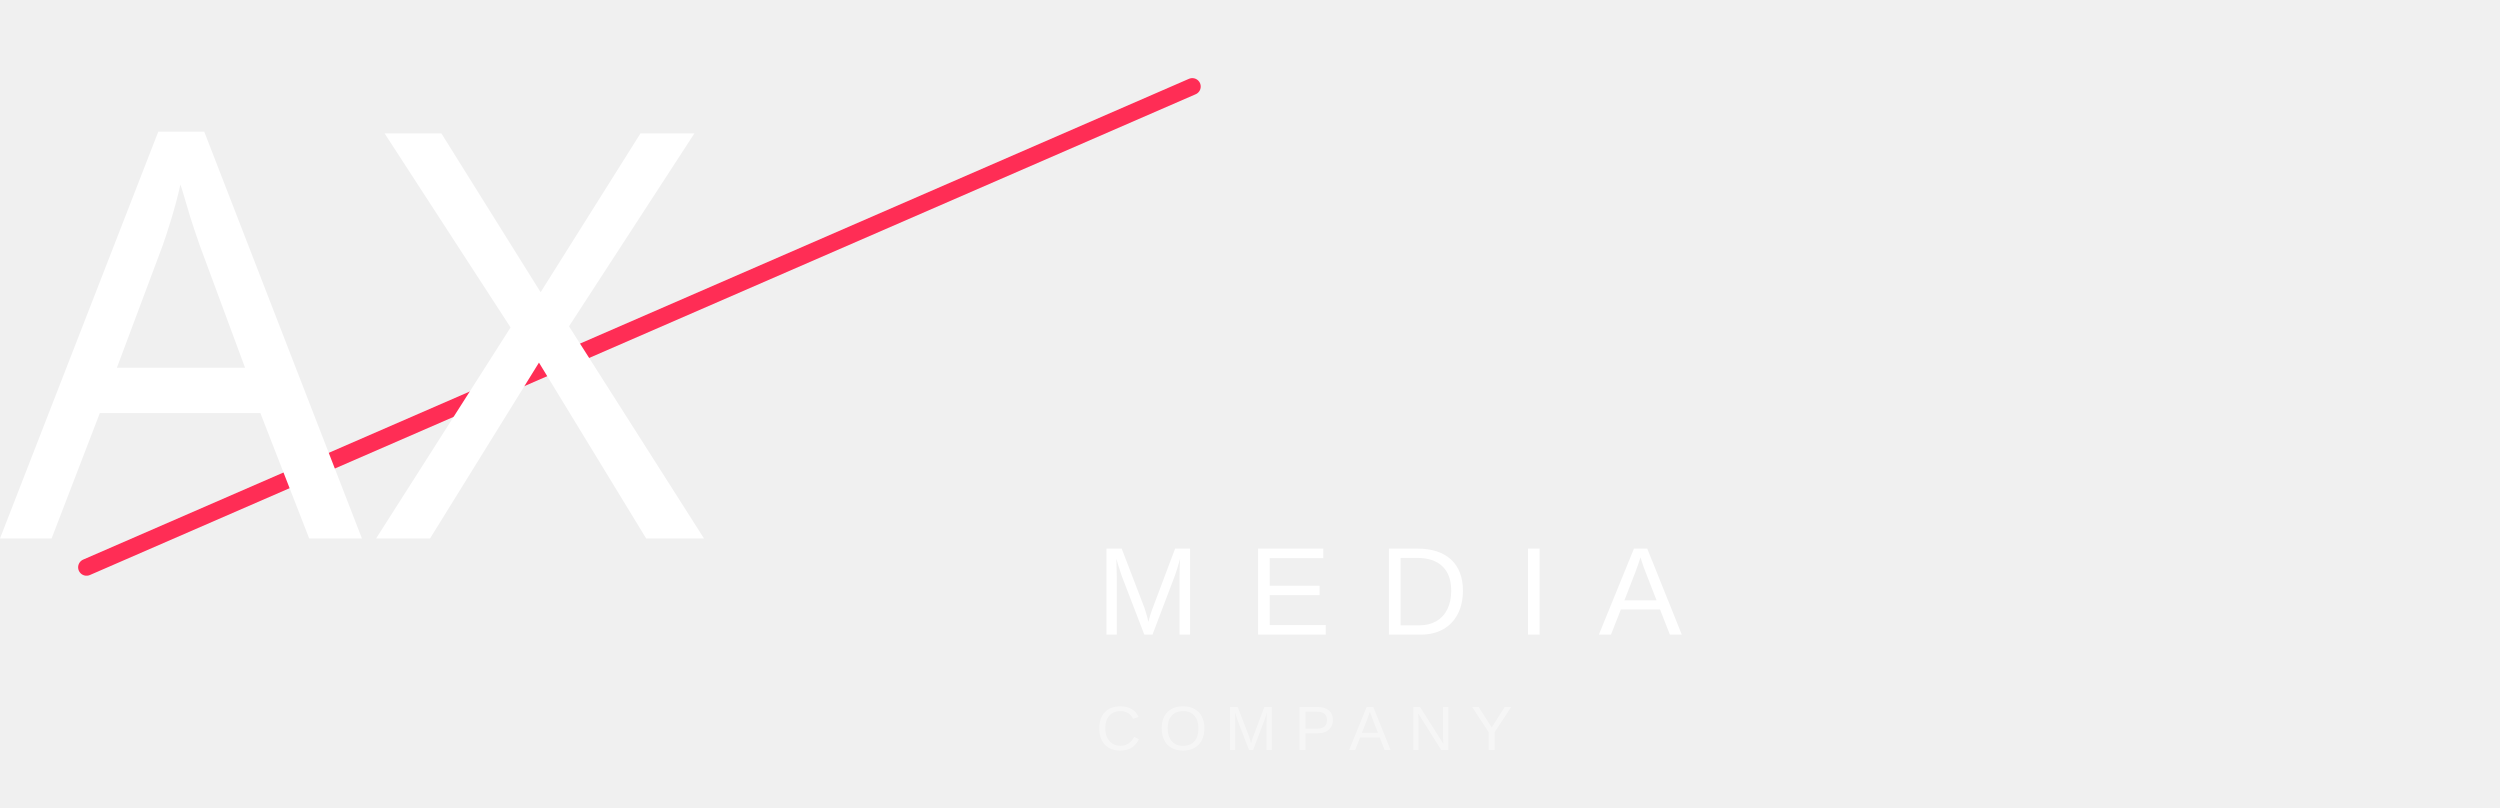
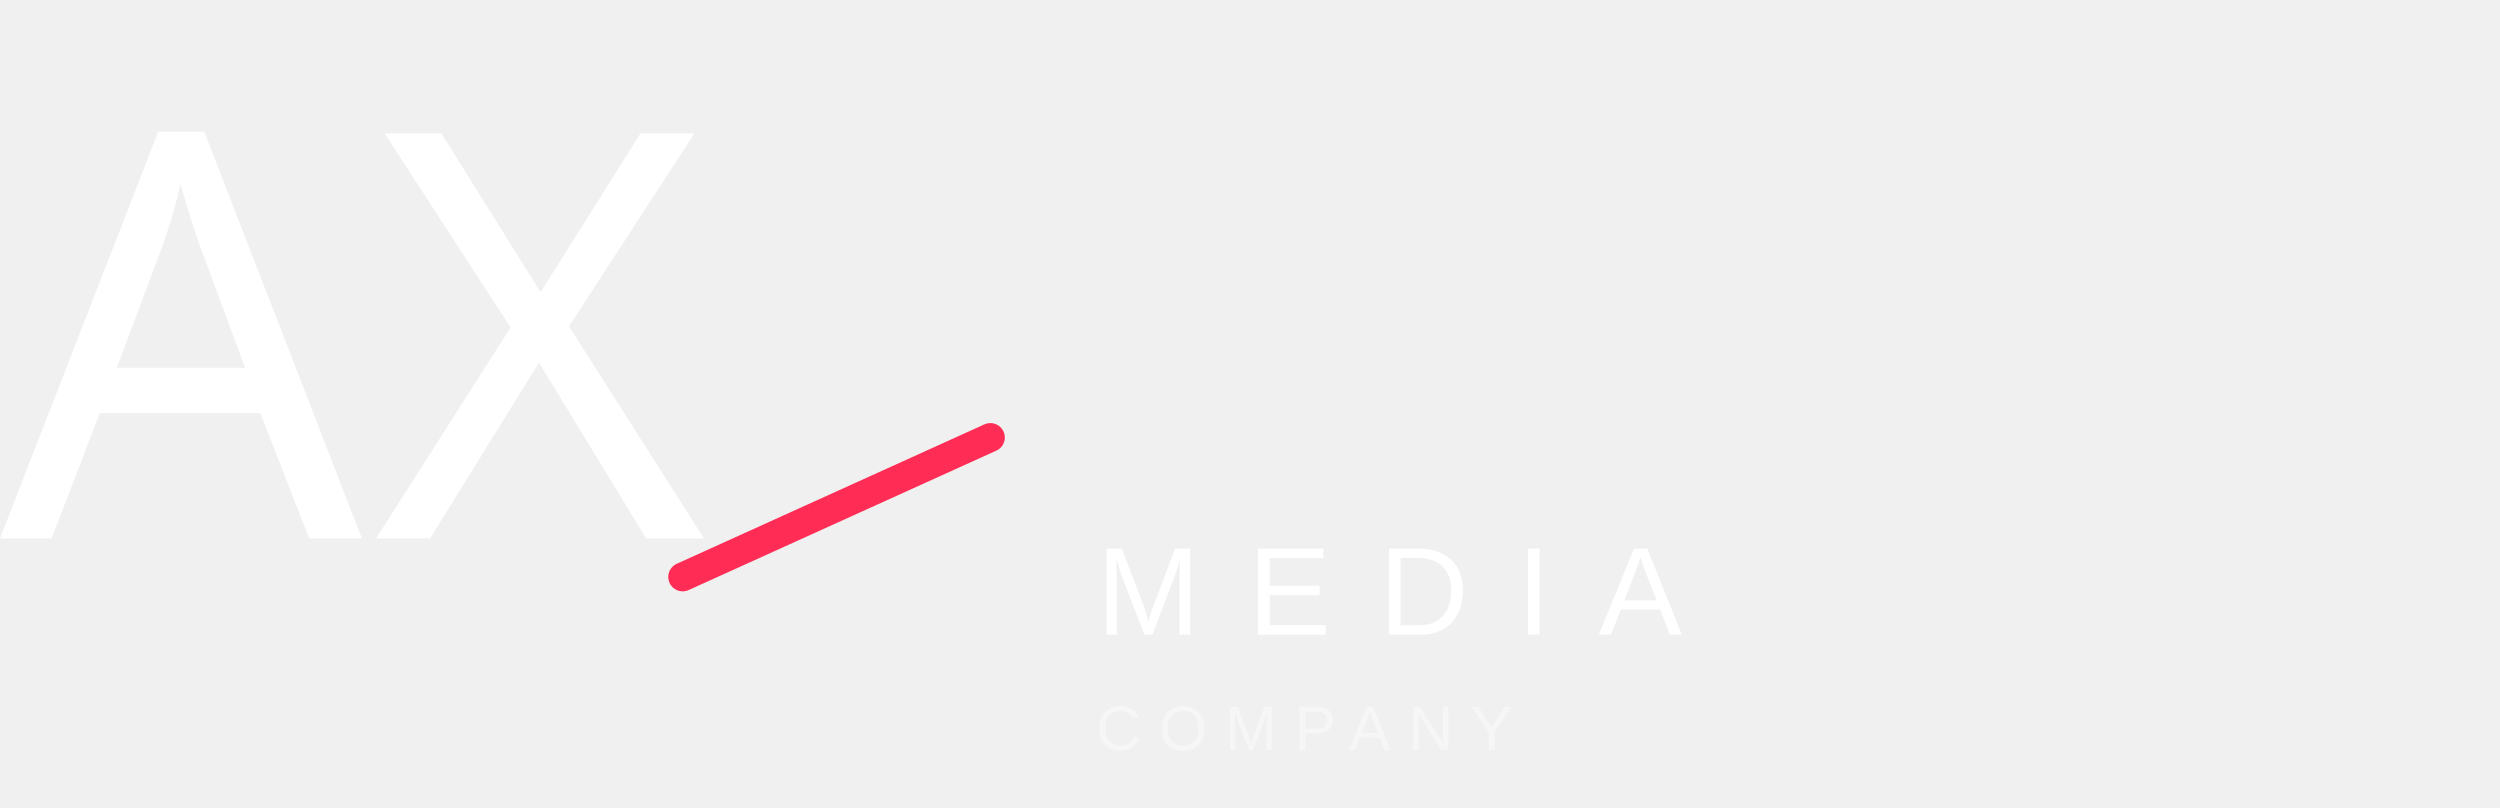
<svg xmlns="http://www.w3.org/2000/svg" viewBox="0 0 520 168" fill="none" role="img" aria-label="AX Media Company">
-   <line x1="18" y1="118" x2="248" y2="18" stroke="#FF2D55" stroke-width="3.5" stroke-linecap="round" />
+   <line x1="142" y1="120" x2="206" y2="91" stroke="#FF2D55" stroke-width="6" stroke-linecap="round" />
  <text x="0" y="112" fill="#FFFFFF" font-family="'Bebas Neue', 'Arial Narrow', Impact, sans-serif" font-size="118" letter-spacing="0.02em">AX</text>
  <text x="228" y="132" fill="#FFFFFF" font-family="'Space Grotesk', 'Helvetica Neue', Arial, sans-serif" font-size="26" font-weight="500" letter-spacing="0.38em">MEDIA</text>
  <text x="228" y="156" fill="rgba(255,255,255,0.42)" font-family="'Space Grotesk', 'Helvetica Neue', Arial, sans-serif" font-size="13" font-weight="400" letter-spacing="0.28em">COMPANY</text>
</svg>
